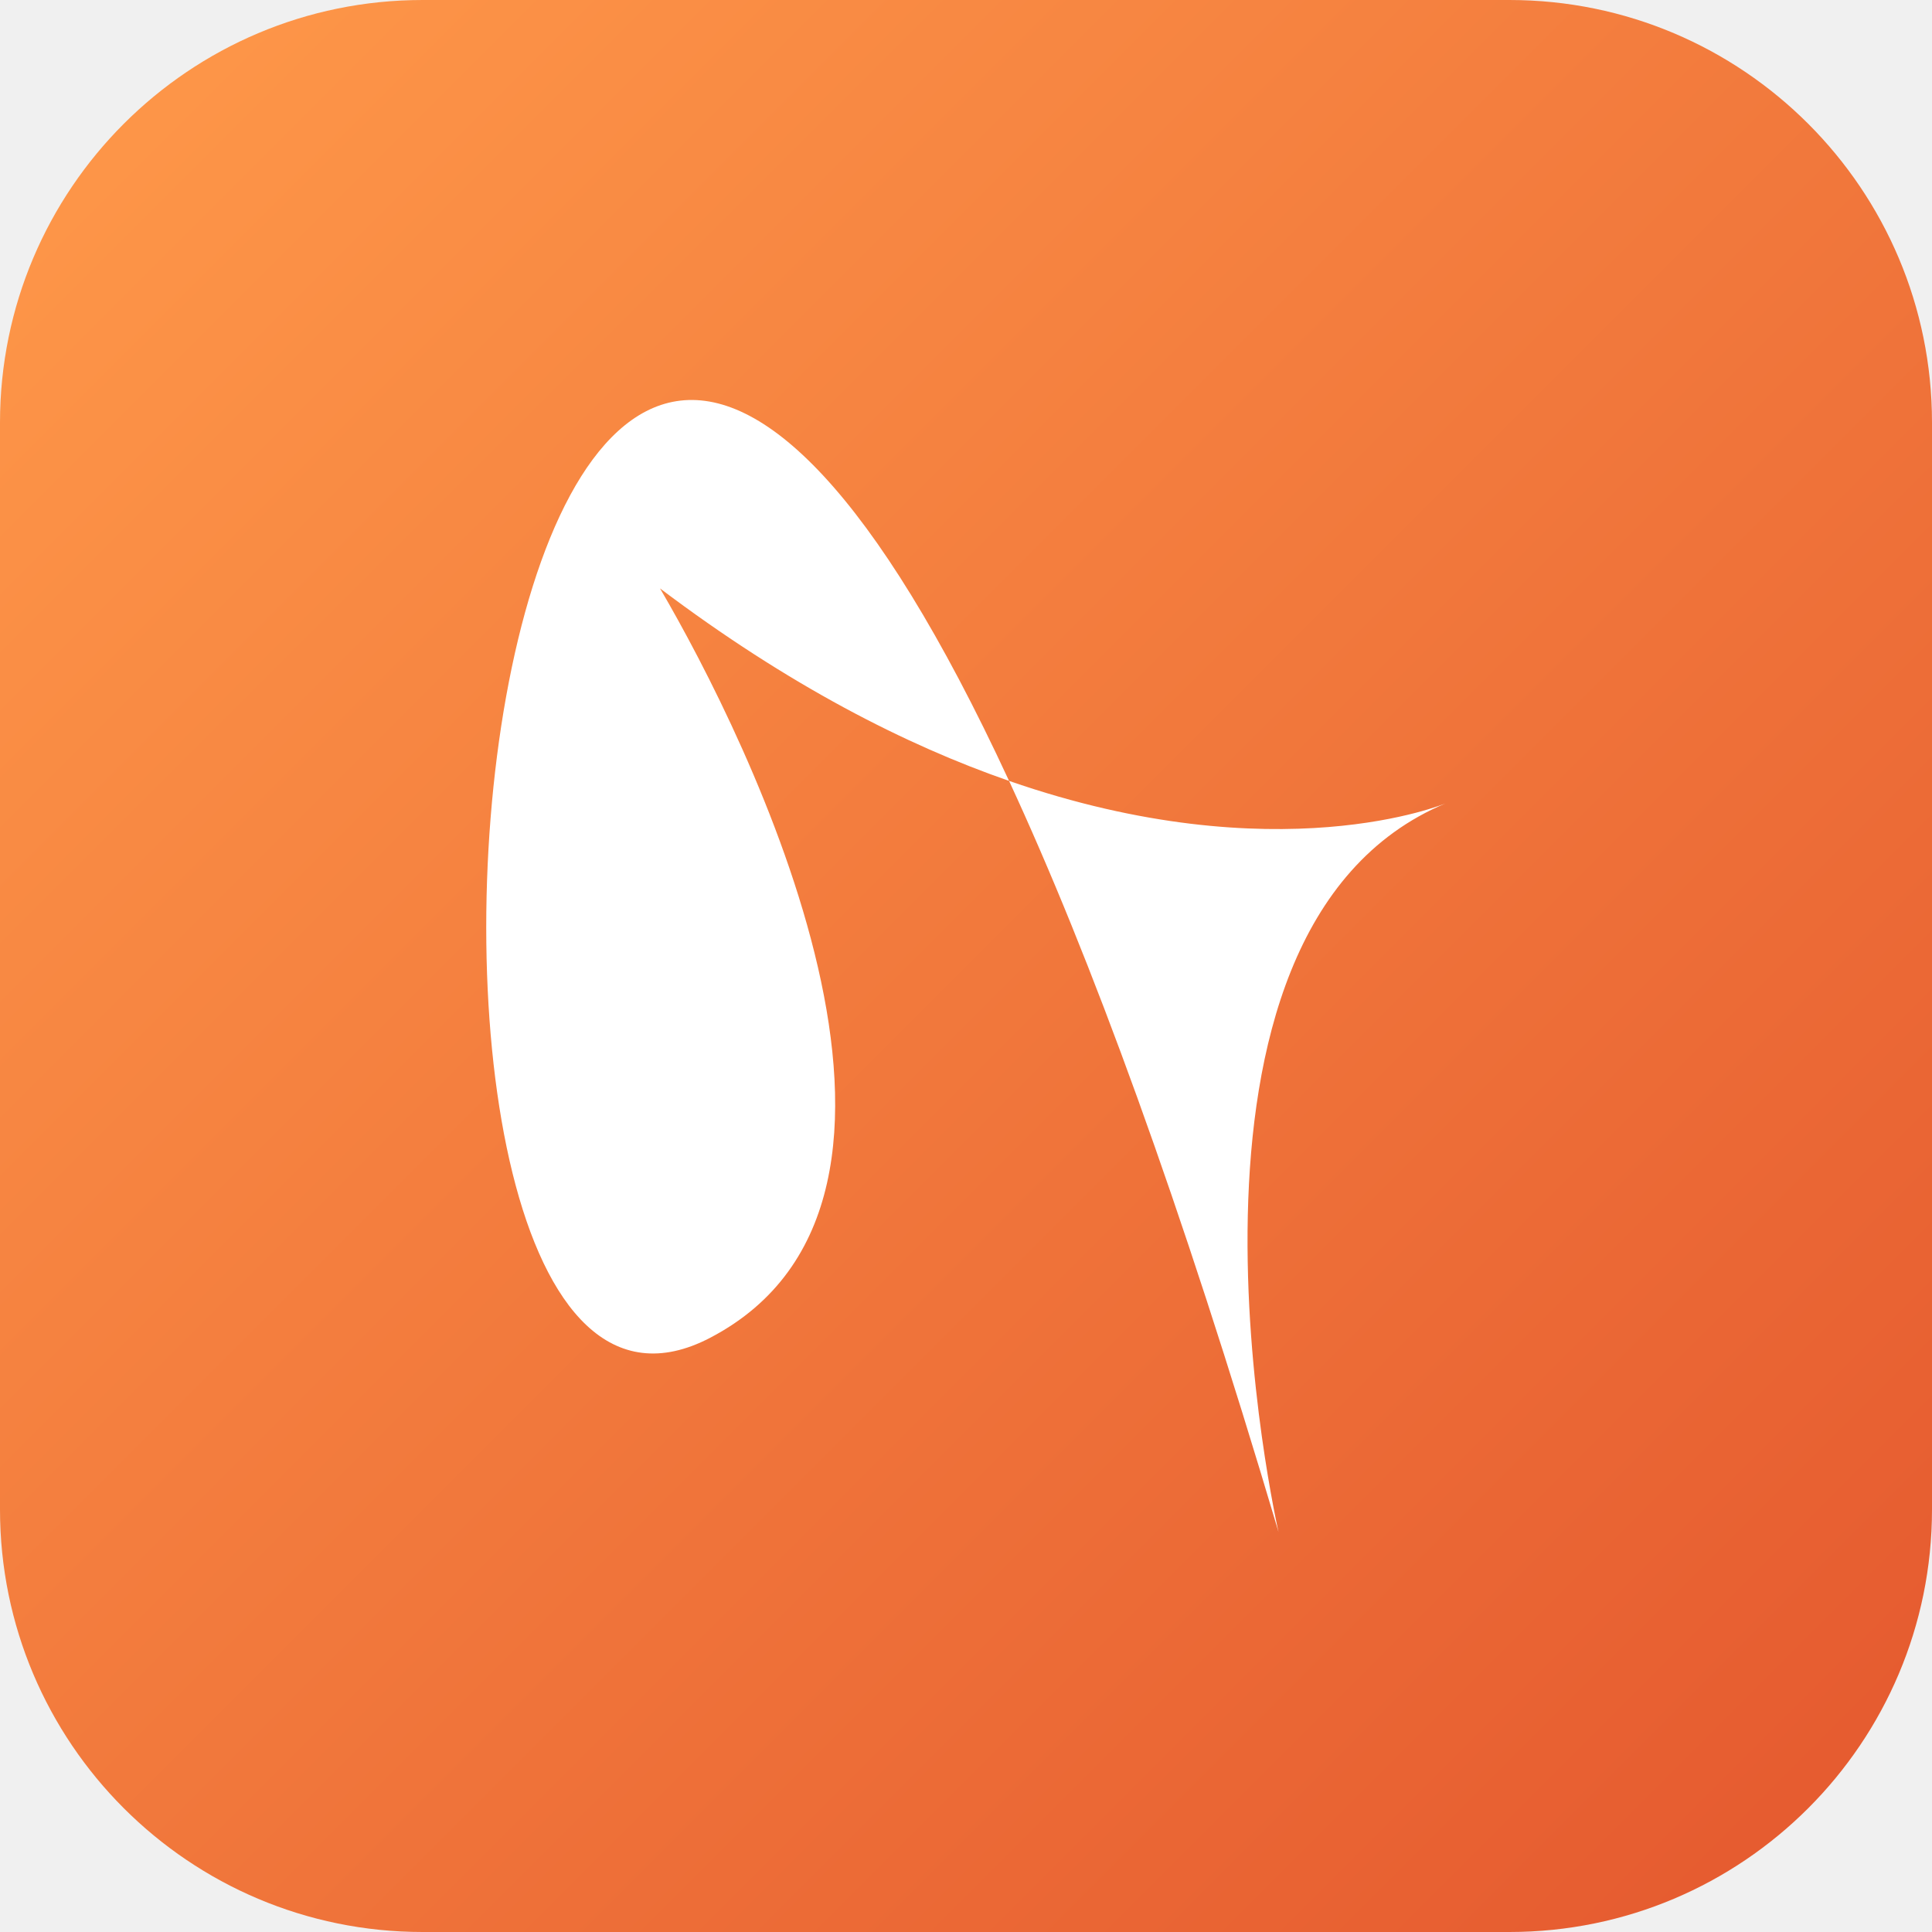
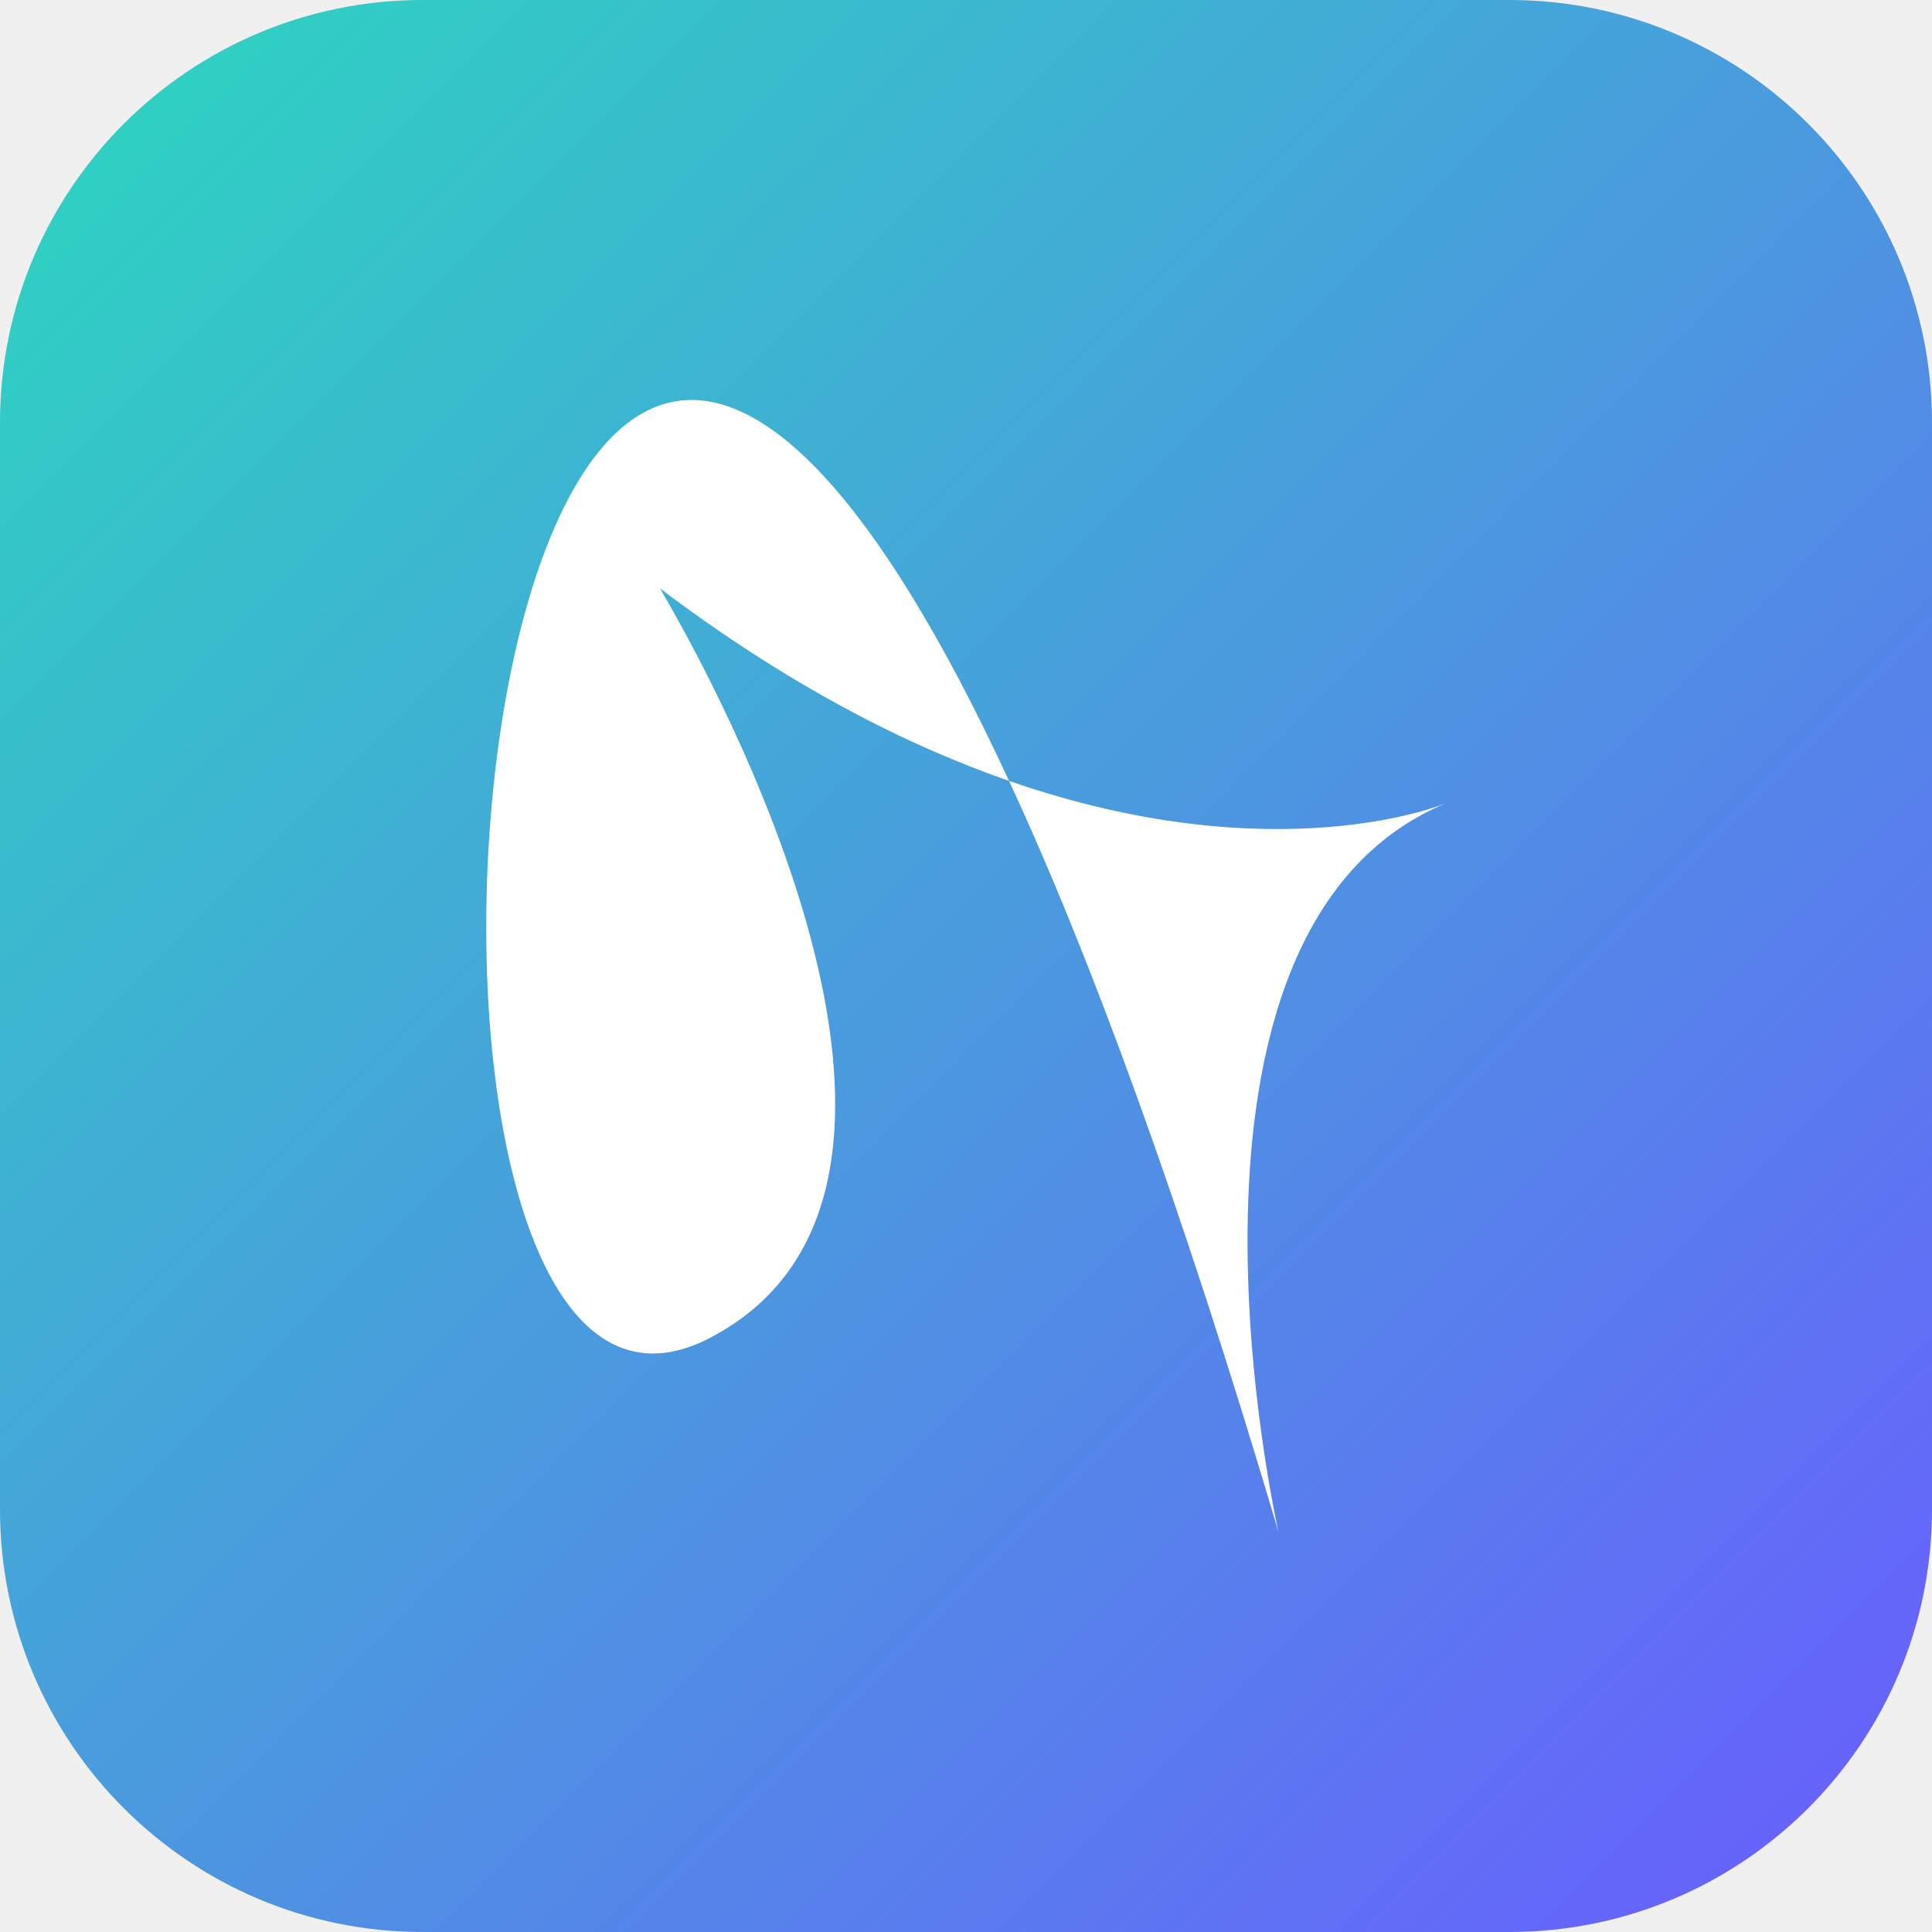
<svg xmlns="http://www.w3.org/2000/svg" viewBox="0 0 512 512">
  <defs>
    <linearGradient id="bg" x1="0" y1="0" x2="1" y2="1">
-       <stop offset="0" stop-color="#FF9A4A" />
-       <stop offset="1" stop-color="#E4572E" />
+       <stop offset="0" stop-color="#2BD8BE" />
+       <stop offset="1" stop-color="#6A5BFF" />
    </linearGradient>
  </defs>
  <rect width="512" height="512" rx="112" fill="url(#bg)" />
  <path transform="translate(128.86 106.00) scale(1.3331)" fill="#FFFFFF" d="M34.542 37.456C52.079 67.372 97.396 158.741 44.544 186.412C-34.532 227.813 -4.41 -158.013 103.932 75.723C157.344 94.265 190.752 80.173 190.752 80.173C130.125 105.496 157.502 225.045 157.502 225.045C137.975 159.188 120.085 110.57 103.932 75.723C83.484 68.625 60.103 56.743 34.542 37.456Z" />
</svg>
